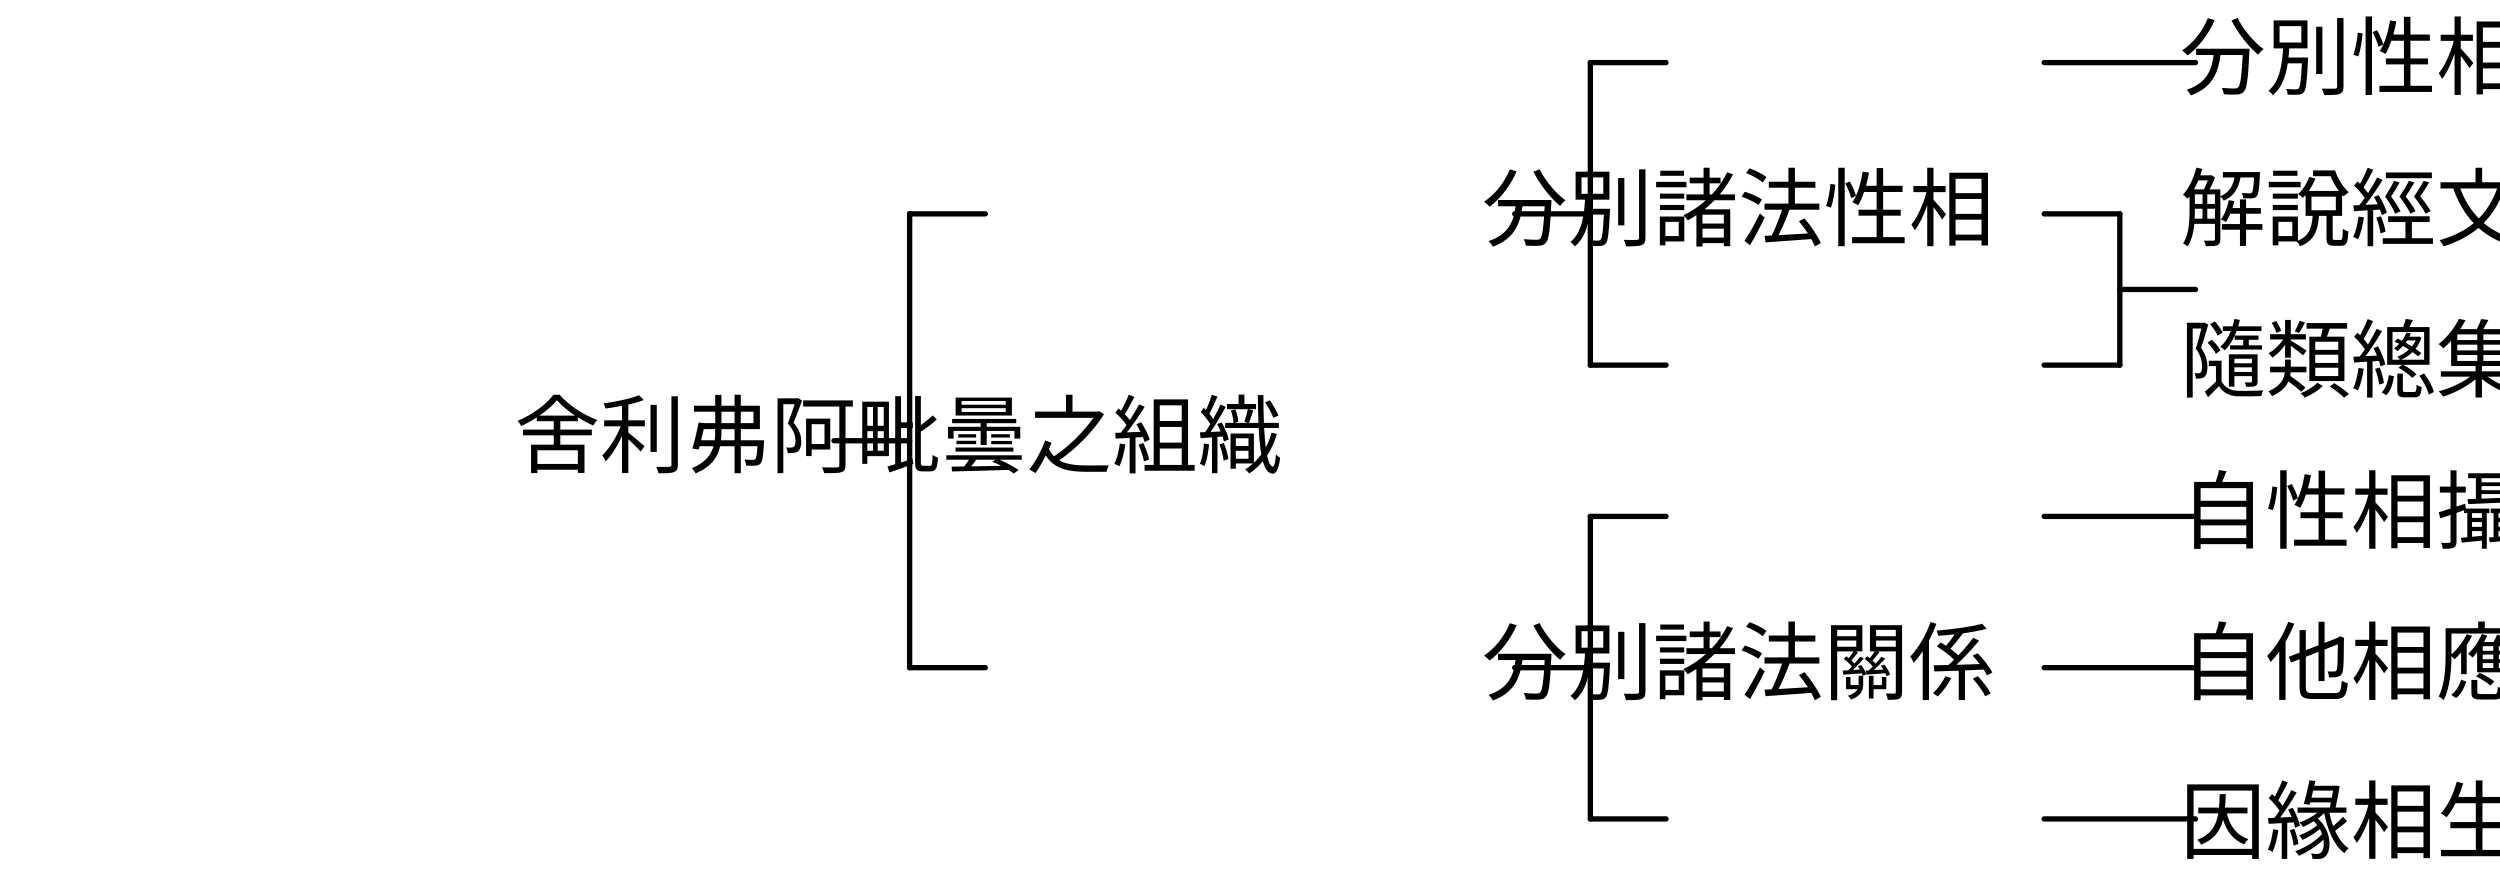
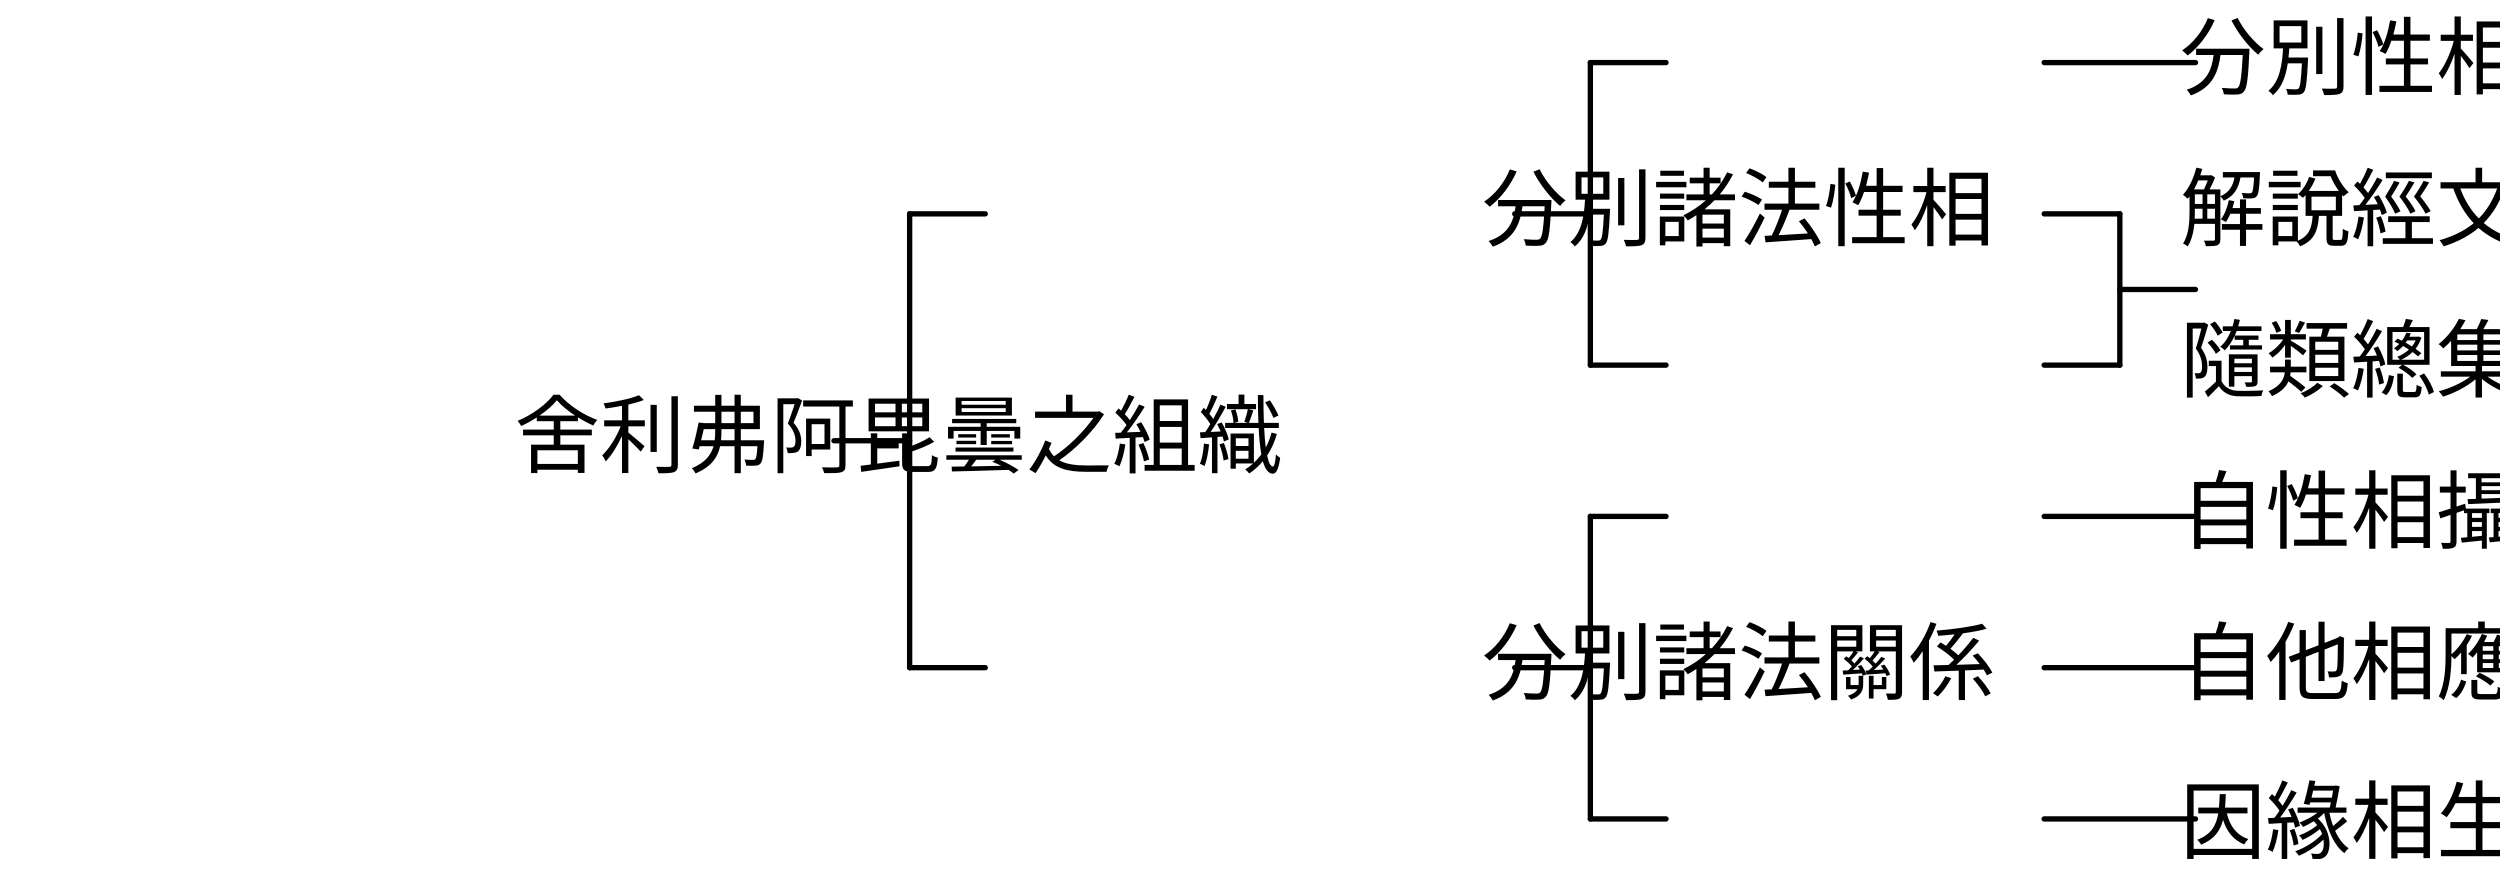
<svg xmlns="http://www.w3.org/2000/svg" xmlns:ns1="http://schemas.microsoft.com/visio/2003/SVGExtensions/" width="6.506in" height="2.294in" viewBox="0 0 468.467 165.159" xml:space="preserve" color-interpolation-filters="sRGB" class="st4">
  <ns1:documentProperties ns1:langID="1028" ns1:metric="true" ns1:viewMarkup="false">
    <ns1:userDefs>
      <ns1:ud ns1:nameU="msvConvertTheme" />
    </ns1:userDefs>
  </ns1:documentProperties>
  <style type="text/css">
	
		.st1 {fill:none;stroke:none;stroke-linecap:round;stroke-linejoin:round;stroke-width:0.75}
		.st2 {fill:#000000;font-family:新細明體;font-size:1.333em}
		.st3 {stroke:#000000;stroke-linecap:round;stroke-linejoin:round;stroke-width:1}
		.st4 {fill:none;fill-rule:evenodd;font-size:12px;overflow:visible;stroke-linecap:square;stroke-miterlimit:3}
	
	</style>
  <g ns1:mID="0" ns1:index="1" ns1:groupContext="foregroundPage">
    <ns1:pageProperties ns1:drawingScale="0.0393701" ns1:pageScale="0.0393701" ns1:drawingUnits="24" ns1:shadowOffsetX="8.50394" ns1:shadowOffsetY="-8.50394" />
    <g id="group35-1" transform="translate(0.375,-0.375)" ns1:mID="35" ns1:groupContext="group">
      <g id="shape1-2" ns1:mID="1" ns1:groupContext="shape" transform="translate(0,-68.0315)">
        <ns1:textBlock ns1:margins="rect(4,4,4,4)" ns1:tabSpace="42.5197" />
        <ns1:textRect cx="76.535" cy="150.986" width="153.08" height="28.346" />
        <rect x="0" y="136.813" width="153.071" height="28.346" class="st1" />
        <text x="4.54" y="155.79" class="st2" ns1:langID="1028">
          <ns1:paragraph ns1:horizAlign="1" />
-           <ns1:tabList />舍利弗阿毗曇之組織</text>
+           <ns1:tabList />舍利弗阿毘曇之組織</text>
      </g>
      <g id="shape2-5" ns1:mID="2" ns1:groupContext="shape" transform="translate(181.417,-113.386)">
        <ns1:textBlock ns1:margins="rect(4,4,4,4)" ns1:tabSpace="42.5197" />
        <ns1:textRect cx="52.441" cy="153.821" width="104.89" height="22.677" />
        <rect x="0" y="142.482" width="104.882" height="22.677" class="st1" />
        <text x="4.44" y="158.62" class="st2" ns1:langID="1028">
          <ns1:paragraph ns1:horizAlign="1" />
          <ns1:tabList />分別諸法性相</text>
      </g>
      <g id="shape3-8" ns1:mID="3" ns1:groupContext="shape" transform="translate(181.417,-28.3465)">
        <ns1:textBlock ns1:margins="rect(4,4,4,4)" ns1:tabSpace="42.5197" />
        <ns1:textRect cx="52.441" cy="153.821" width="104.89" height="22.677" />
        <rect x="0" y="142.482" width="104.882" height="22.677" class="st1" />
        <text x="4.44" y="158.62" class="st2" ns1:langID="1028">
          <ns1:paragraph ns1:horizAlign="1" />
          <ns1:tabList />分別諸法關係</text>
      </g>
      <g id="shape4-11" ns1:mID="4" ns1:groupContext="shape" transform="translate(311.811,-141.732)">
        <ns1:textBlock ns1:margins="rect(4,4,4,4)" ns1:tabSpace="42.5197" />
        <ns1:textRect cx="36.85" cy="153.821" width="73.71" height="22.677" />
        <rect x="0" y="142.482" width="73.701" height="22.677" class="st1" />
        <text x="4.85" y="158.62" class="st2" ns1:langID="1028">
          <ns1:paragraph ns1:horizAlign="1" />
          <ns1:tabList />分別性相</text>
      </g>
      <g id="shape5-14" ns1:mID="5" ns1:groupContext="shape" transform="translate(411.024,-141.732)">
        <ns1:textBlock ns1:margins="rect(4,4,4,4)" ns1:tabSpace="42.5197" />
        <ns1:textRect cx="21.26" cy="153.821" width="42.52" height="22.677" />
        <rect x="0" y="142.482" width="42.52" height="22.677" class="st1" />
        <text x="5.26" y="158.62" class="st2" ns1:langID="1028">
          <ns1:paragraph ns1:horizAlign="1" />
          <ns1:tabList />問分</text>
      </g>
      <g id="shape6-17" ns1:mID="6" ns1:groupContext="shape" transform="translate(311.811,-113.386)">
        <ns1:textBlock ns1:margins="rect(4,4,4,4)" ns1:tabSpace="42.5197" />
        <ns1:textRect cx="36.85" cy="153.821" width="73.71" height="22.677" />
        <rect x="0" y="142.482" width="73.701" height="22.677" class="st1" />
        <text x="4.85" y="158.62" class="st2" ns1:langID="1028">
          <ns1:paragraph ns1:horizAlign="1" />
          <ns1:tabList />解說經文</text>
      </g>
      <g id="shape7-20" ns1:mID="7" ns1:groupContext="shape" transform="translate(311.811,-87.874)">
        <ns1:textBlock ns1:margins="rect(4,4,4,4)" ns1:tabSpace="42.5197" />
        <ns1:textRect cx="36.85" cy="156.656" width="73.71" height="17.008" />
        <rect x="0" y="148.152" width="73.701" height="17.008" class="st1" />
        <text x="4.85" y="161.46" class="st2" ns1:langID="1028">
          <ns1:paragraph ns1:horizAlign="1" />
          <ns1:tabList />隨類總集</text>
      </g>
      <g id="shape8-23" ns1:mID="8" ns1:groupContext="shape" transform="translate(411.024,-99.2126)">
        <ns1:textBlock ns1:margins="rect(4,4,4,4)" ns1:tabSpace="42.5197" />
        <ns1:textRect cx="28.346" cy="153.821" width="56.7" height="22.677" />
        <rect x="0" y="142.482" width="56.693" height="22.677" class="st1" />
        <text x="4.35" y="158.62" class="st2" ns1:langID="1028">
          <ns1:paragraph ns1:horizAlign="1" />
          <ns1:tabList />非問分</text>
      </g>
      <g id="shape9-26" ns1:mID="9" ns1:groupContext="shape" transform="translate(311.811,-56.6929)">
        <ns1:textBlock ns1:margins="rect(4,4,4,4)" ns1:tabSpace="42.5197" />
        <ns1:textRect cx="36.85" cy="153.821" width="73.71" height="22.677" />
        <rect x="0" y="142.482" width="73.701" height="22.677" class="st1" />
        <text x="4.85" y="158.62" class="st2" ns1:langID="1028">
          <ns1:paragraph ns1:horizAlign="1" />
          <ns1:tabList />自性相攝</text>
      </g>
      <g id="shape10-29" ns1:mID="10" ns1:groupContext="shape" transform="translate(411.024,-56.6929)">
        <ns1:textBlock ns1:margins="rect(4,4,4,4)" ns1:tabSpace="42.5197" />
        <ns1:textRect cx="21.26" cy="153.821" width="42.52" height="22.677" />
        <rect x="0" y="142.482" width="42.52" height="22.677" class="st1" />
        <text x="5.26" y="158.62" class="st2" ns1:langID="1028">
          <ns1:paragraph ns1:horizAlign="1" />
          <ns1:tabList />攝分</text>
      </g>
      <g id="shape11-32" ns1:mID="11" ns1:groupContext="shape" transform="translate(311.811,-28.3465)">
        <ns1:textBlock ns1:margins="rect(4,4,4,4)" ns1:tabSpace="42.5197" />
        <ns1:textRect cx="36.85" cy="153.821" width="73.71" height="22.677" />
        <rect x="0" y="142.482" width="73.701" height="22.677" class="st1" />
        <text x="4.85" y="158.62" class="st2" ns1:langID="1028">
          <ns1:paragraph ns1:horizAlign="1" />
          <ns1:tabList />自他相應</text>
      </g>
      <g id="shape12-35" ns1:mID="12" ns1:groupContext="shape" transform="translate(411.024,-28.3465)">
        <ns1:textBlock ns1:margins="rect(4,4,4,4)" ns1:tabSpace="42.5197" />
        <ns1:textRect cx="28.346" cy="153.821" width="56.7" height="22.677" />
        <rect x="0" y="142.482" width="56.693" height="22.677" class="st1" />
        <text x="4.35" y="158.62" class="st2" ns1:langID="1028">
          <ns1:paragraph ns1:horizAlign="1" />
          <ns1:tabList />相應分</text>
      </g>
      <g id="shape13-38" ns1:mID="13" ns1:groupContext="shape" transform="translate(311.811,0)">
        <ns1:textBlock ns1:margins="rect(4,4,4,4)" ns1:tabSpace="42.5197" />
        <ns1:textRect cx="36.85" cy="155.238" width="73.71" height="19.843" />
        <rect x="0" y="145.317" width="73.701" height="19.843" class="st1" />
        <text x="4.85" y="160.04" class="st2" ns1:langID="1028">
          <ns1:paragraph ns1:horizAlign="1" />
          <ns1:tabList />因緣相生</text>
      </g>
      <g id="shape14-41" ns1:mID="14" ns1:groupContext="shape" transform="translate(411.024,2.84217E-14)">
        <ns1:textBlock ns1:margins="rect(4,4,4,4)" ns1:tabSpace="42.5197" />
        <ns1:textRect cx="21.26" cy="153.821" width="42.52" height="22.677" />
        <rect x="0" y="142.482" width="42.52" height="22.677" class="st1" />
        <text x="5.26" y="158.62" class="st2" ns1:langID="1028">
          <ns1:paragraph ns1:horizAlign="1" />
          <ns1:tabList />緒分</text>
      </g>
      <g id="shape15-44" ns1:mID="15" ns1:groupContext="shape" transform="translate(297.638,-96.378)">
        <path d="M0 165.16 L14.17 165.16" class="st3" />
      </g>
      <g id="shape16-47" ns1:mID="16" ns1:groupContext="shape" transform="translate(4.9193,125.474) rotate(-90)">
        <path d="M0 165.16 L85.04 165.16" class="st3" />
      </g>
      <g id="shape17-50" ns1:mID="17" ns1:groupContext="shape" transform="translate(297.638,-68.0315)">
        <path d="M0 165.16 L14.17 165.16" class="st3" />
      </g>
      <g id="shape18-53" ns1:mID="18" ns1:groupContext="shape" transform="translate(297.638,-11.3386)">
        <path d="M0 165.16 L14.17 165.16" class="st3" />
      </g>
      <g id="shape19-56" ns1:mID="19" ns1:groupContext="shape" transform="translate(283.465,-39.685)">
        <path d="M0 165.16 L14.17 165.16" class="st3" />
      </g>
      <g id="shape20-59" ns1:mID="20" ns1:groupContext="shape" transform="translate(170.079,-39.685)">
        <path d="M0 165.16 L14.17 165.16" class="st3" />
      </g>
      <g id="shape21-62" ns1:mID="21" ns1:groupContext="shape" transform="translate(170.079,-124.724)">
        <path d="M0 165.16 L14.17 165.16" class="st3" />
      </g>
      <g id="shape22-65" ns1:mID="22" ns1:groupContext="shape" transform="translate(283.465,-124.724)">
        <path d="M0 165.16 L14.17 165.16" class="st3" />
      </g>
      <g id="shape23-68" ns1:mID="23" ns1:groupContext="shape" transform="translate(155.906,-82.2047)">
        <path d="M0 165.16 L14.17 165.16" class="st3" />
      </g>
      <g id="shape24-71" ns1:mID="24" ns1:groupContext="shape" transform="translate(297.638,-153.071)">
        <path d="M0 165.16 L14.17 165.16" class="st3" />
      </g>
      <g id="shape25-74" ns1:mID="25" ns1:groupContext="shape" transform="translate(132.478,68.7815) rotate(-90)">
        <path d="M0 165.16 L56.69 165.16" class="st3" />
      </g>
      <g id="shape26-77" ns1:mID="26" ns1:groupContext="shape" transform="translate(132.478,153.821) rotate(-90)">
        <path d="M0 165.16 L56.69 165.16" class="st3" />
      </g>
      <g id="shape27-80" ns1:mID="27" ns1:groupContext="shape" transform="translate(382.677,-124.724)">
        <path d="M0 165.16 L14.17 165.16" class="st3" />
      </g>
      <g id="shape28-83" ns1:mID="28" ns1:groupContext="shape" transform="translate(382.677,-96.378)">
        <path d="M0 165.16 L14.17 165.16" class="st3" />
      </g>
      <g id="shape29-86" ns1:mID="29" ns1:groupContext="shape" transform="translate(396.85,-110.551)">
        <path d="M0 165.16 L14.17 165.16" class="st3" />
      </g>
      <g id="shape30-89" ns1:mID="30" ns1:groupContext="shape" transform="translate(382.677,-153.071)">
        <path d="M0 165.16 L28.35 165.16" class="st3" />
      </g>
      <g id="shape31-92" ns1:mID="31" ns1:groupContext="shape" transform="translate(382.677,-11.3386)">
        <path d="M0 165.16 L28.35 165.16" class="st3" />
      </g>
      <g id="shape32-95" ns1:mID="32" ns1:groupContext="shape" transform="translate(231.691,68.7815) rotate(-90)">
        <path d="M0 165.16 L28.35 165.16" class="st3" />
      </g>
      <g id="shape33-98" ns1:mID="33" ns1:groupContext="shape" transform="translate(382.677,-39.685)">
        <path d="M0 165.16 L28.35 165.16" class="st3" />
      </g>
      <g id="shape34-101" ns1:mID="34" ns1:groupContext="shape" transform="translate(382.677,-68.0315)">
        <path d="M0 165.16 L28.35 165.16" class="st3" />
      </g>
    </g>
  </g>
</svg>
